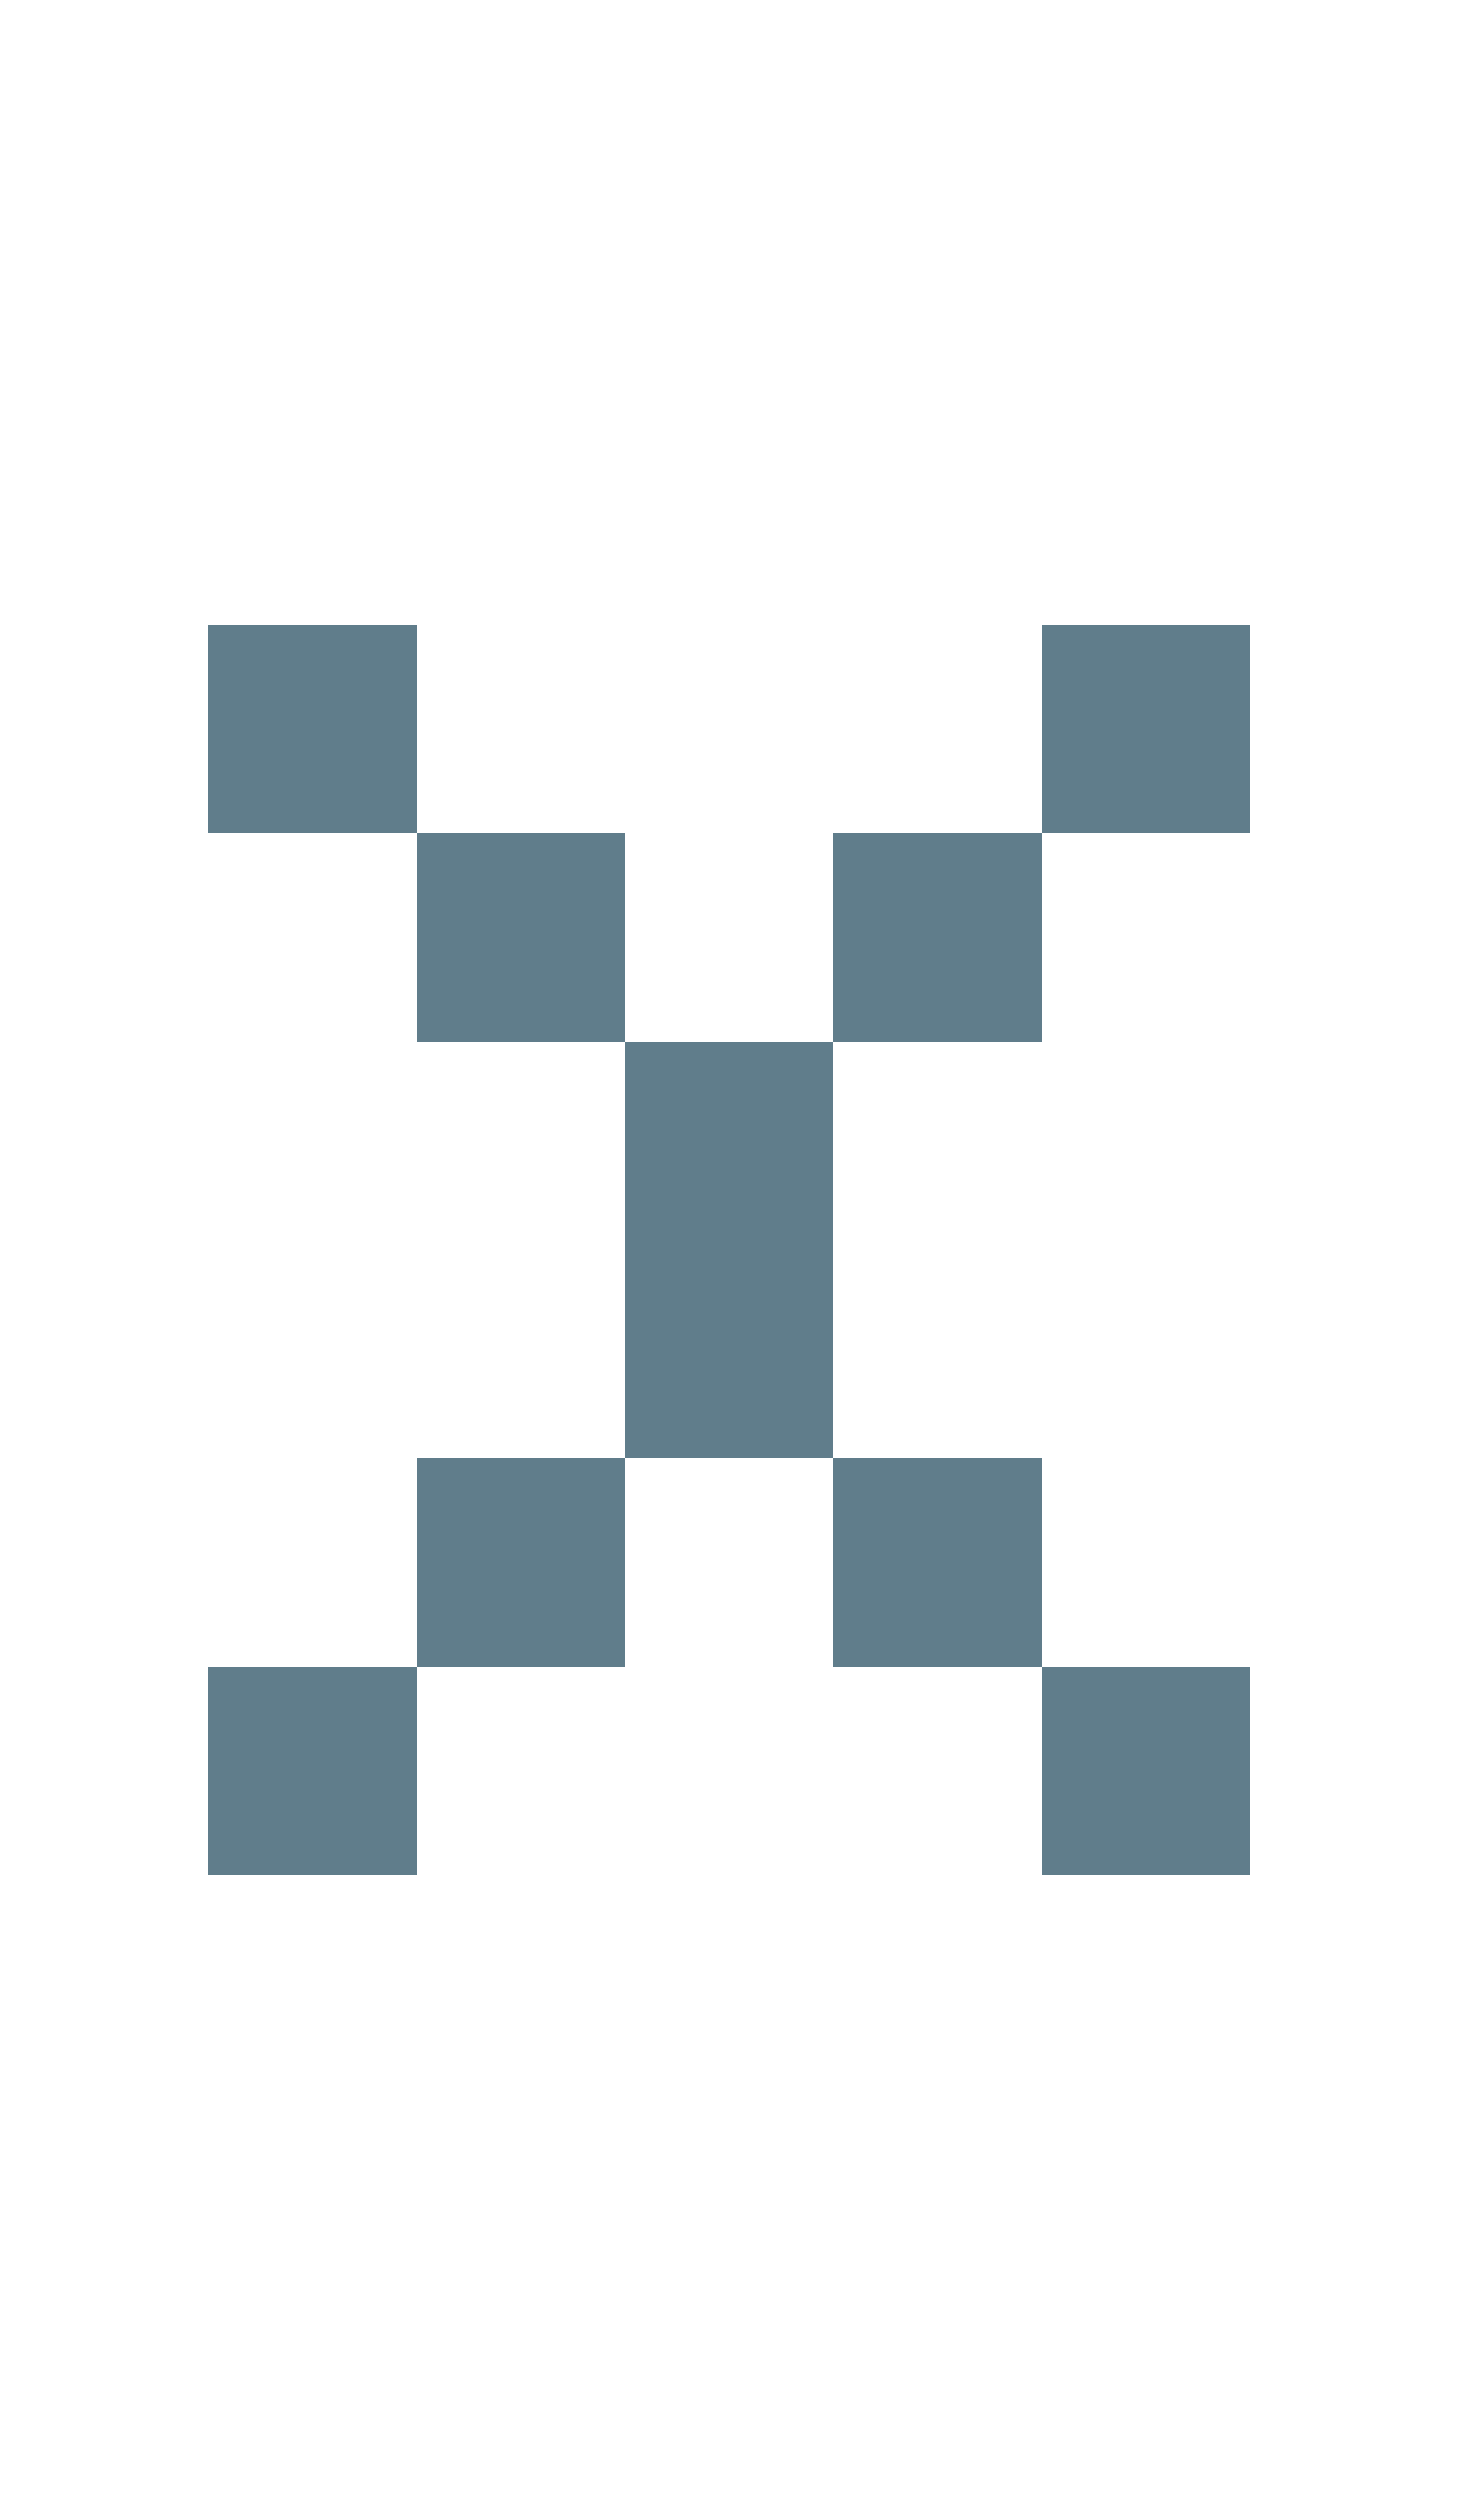
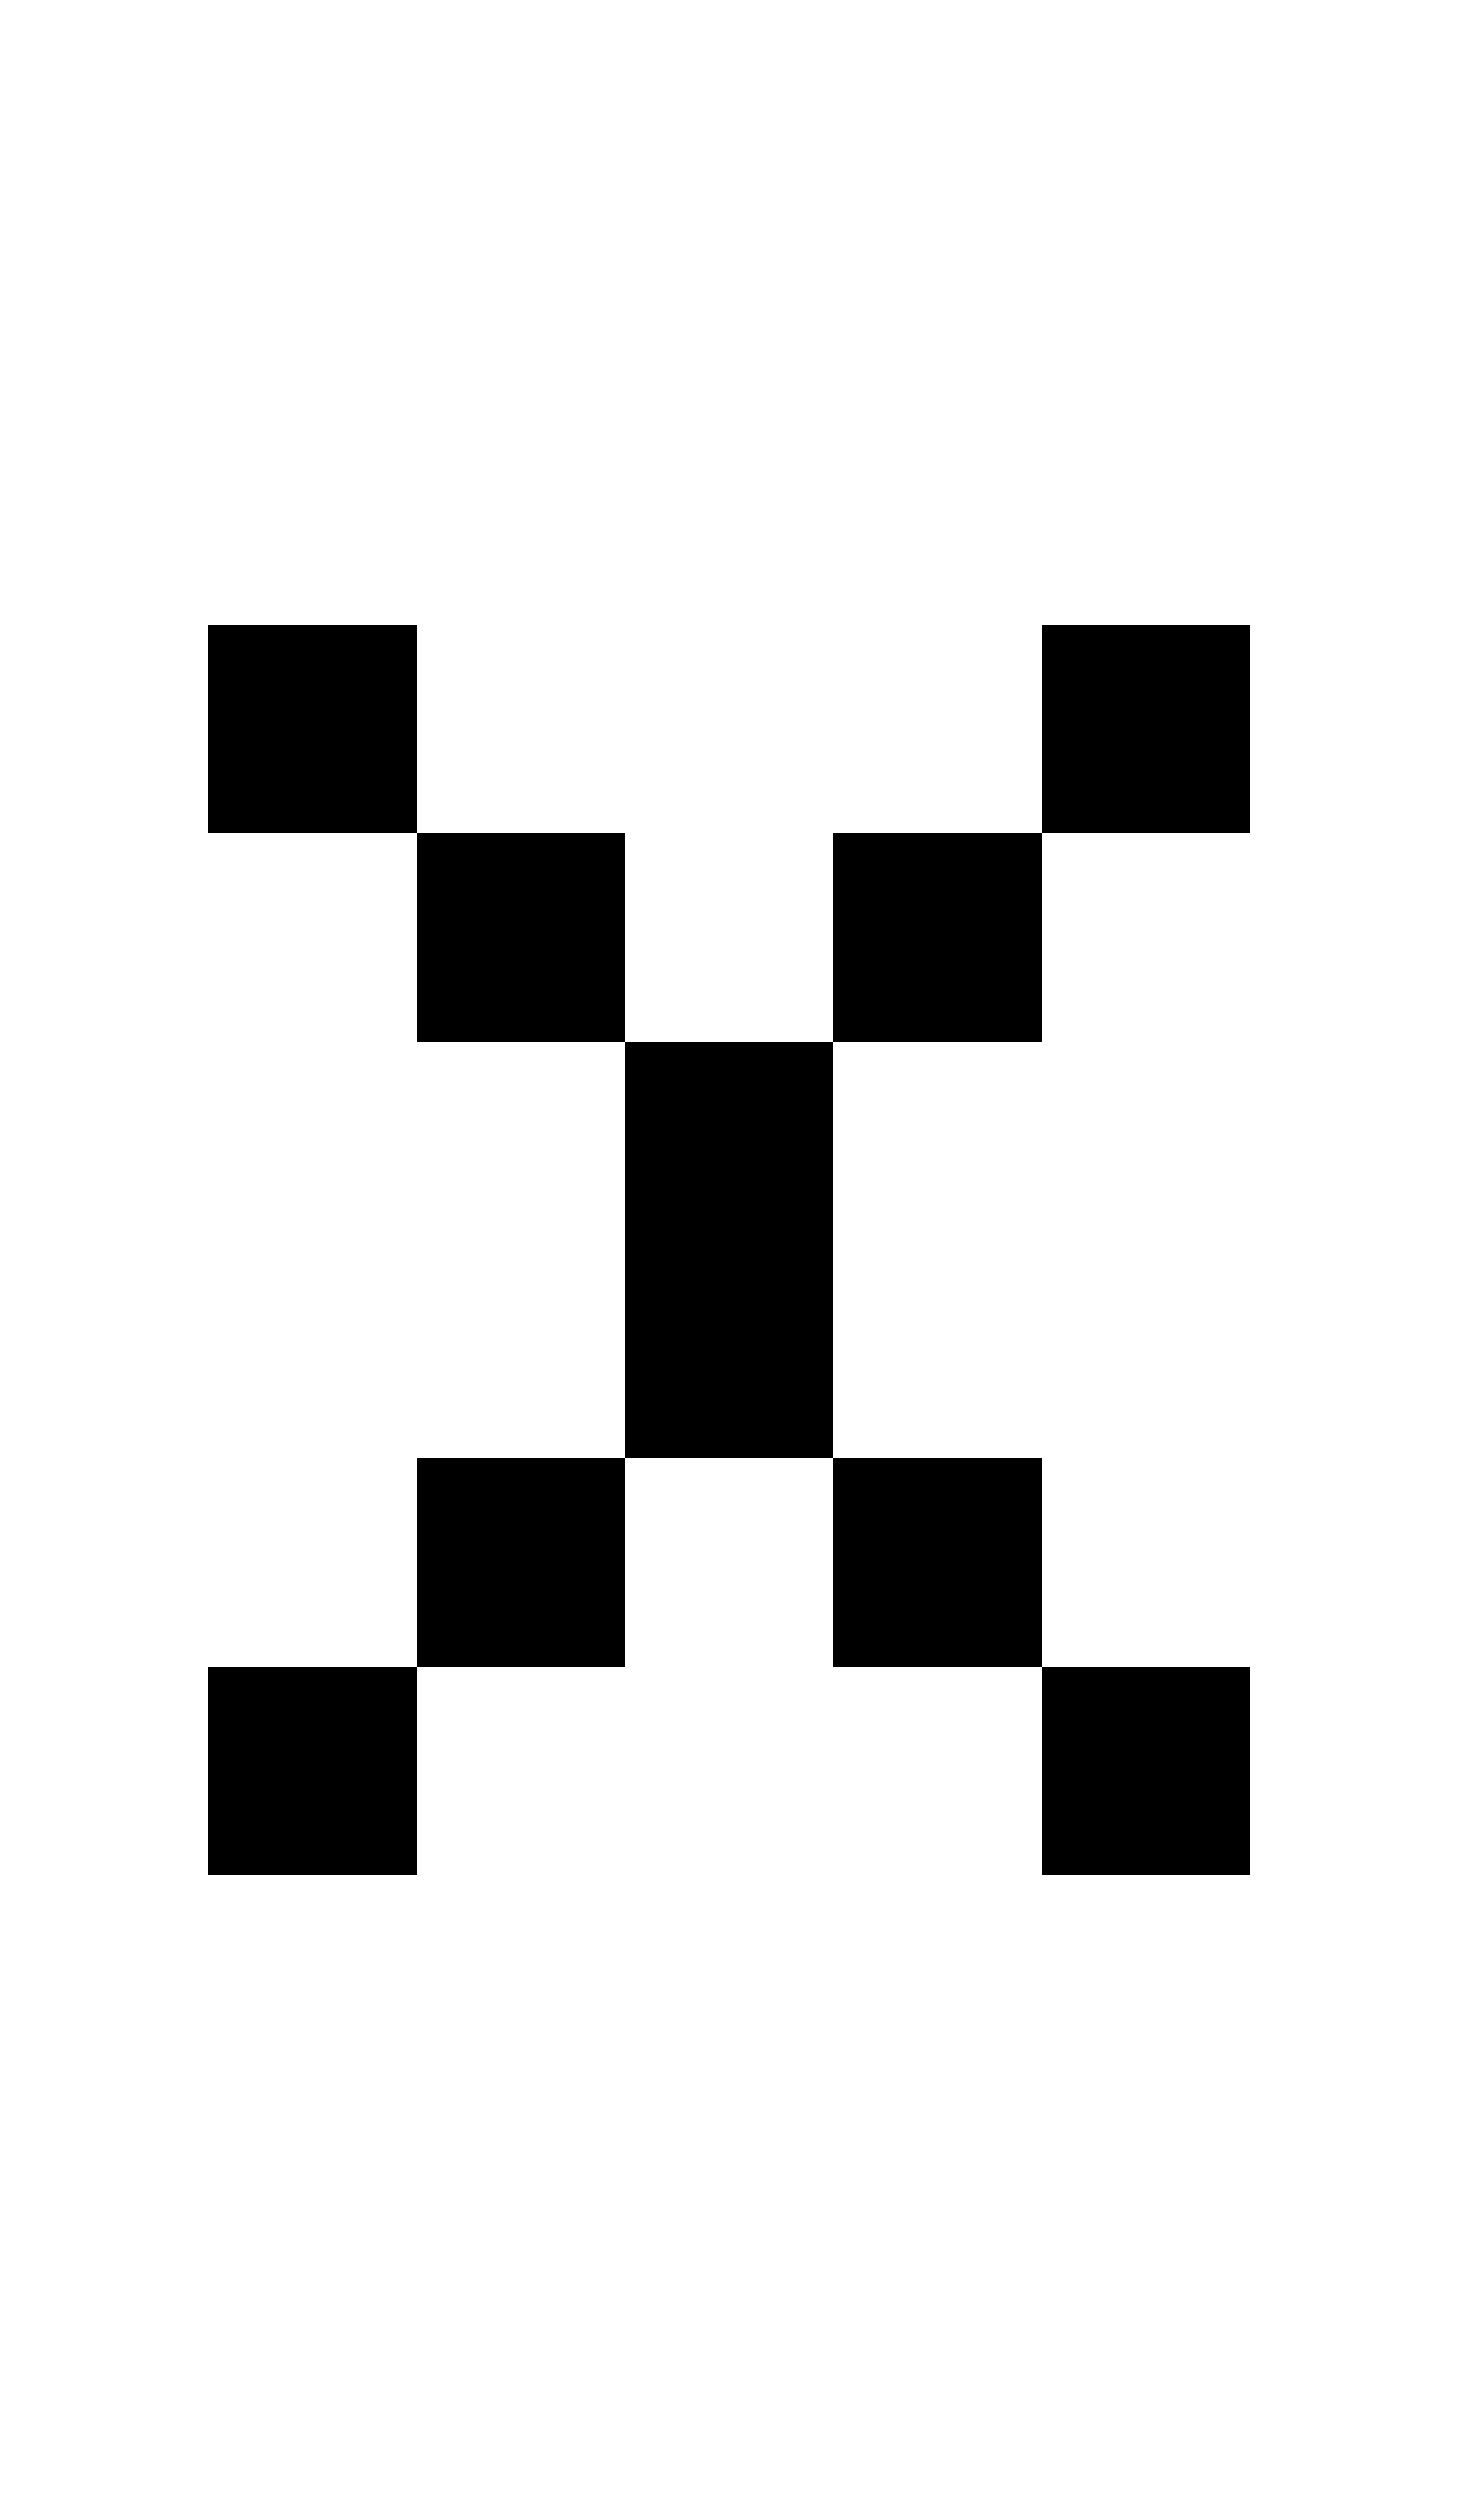
- <svg xmlns="http://www.w3.org/2000/svg" version="1.1" shape-rendering="crispEdges" width="7" height="12" viewBox="0 0 7 12">
-   <g>
-     <path fill="rgba(96,125,139,1.00)" d="M1,3h1v1h-1ZM5,3h1v1h-1ZM2,4h1v1h-1ZM4,4h1v1h-1ZM3,5h1v2h-1ZM2,7h1v1h-1ZM4,7h1v1h-1ZM1,8h1v1h-1ZM5,8h1v1h-1Z" />
-   </g>
+ <svg xmlns="http://www.w3.org/2000/svg" shape-rendering="crispEdges" viewBox="0 0 7 12">
+   <path d="M1 9h1V8H1v1zm4-1V7H4v1h1zm1 1V8H5v1h1zM2 8h1V7H2v1zm4-5H5v1h1V3zM5 4H4v1h1V4zM3 5v2h1V5H3zM2 4v1h1V4H2zM1 3v1h1V3H1z" />
</svg>
